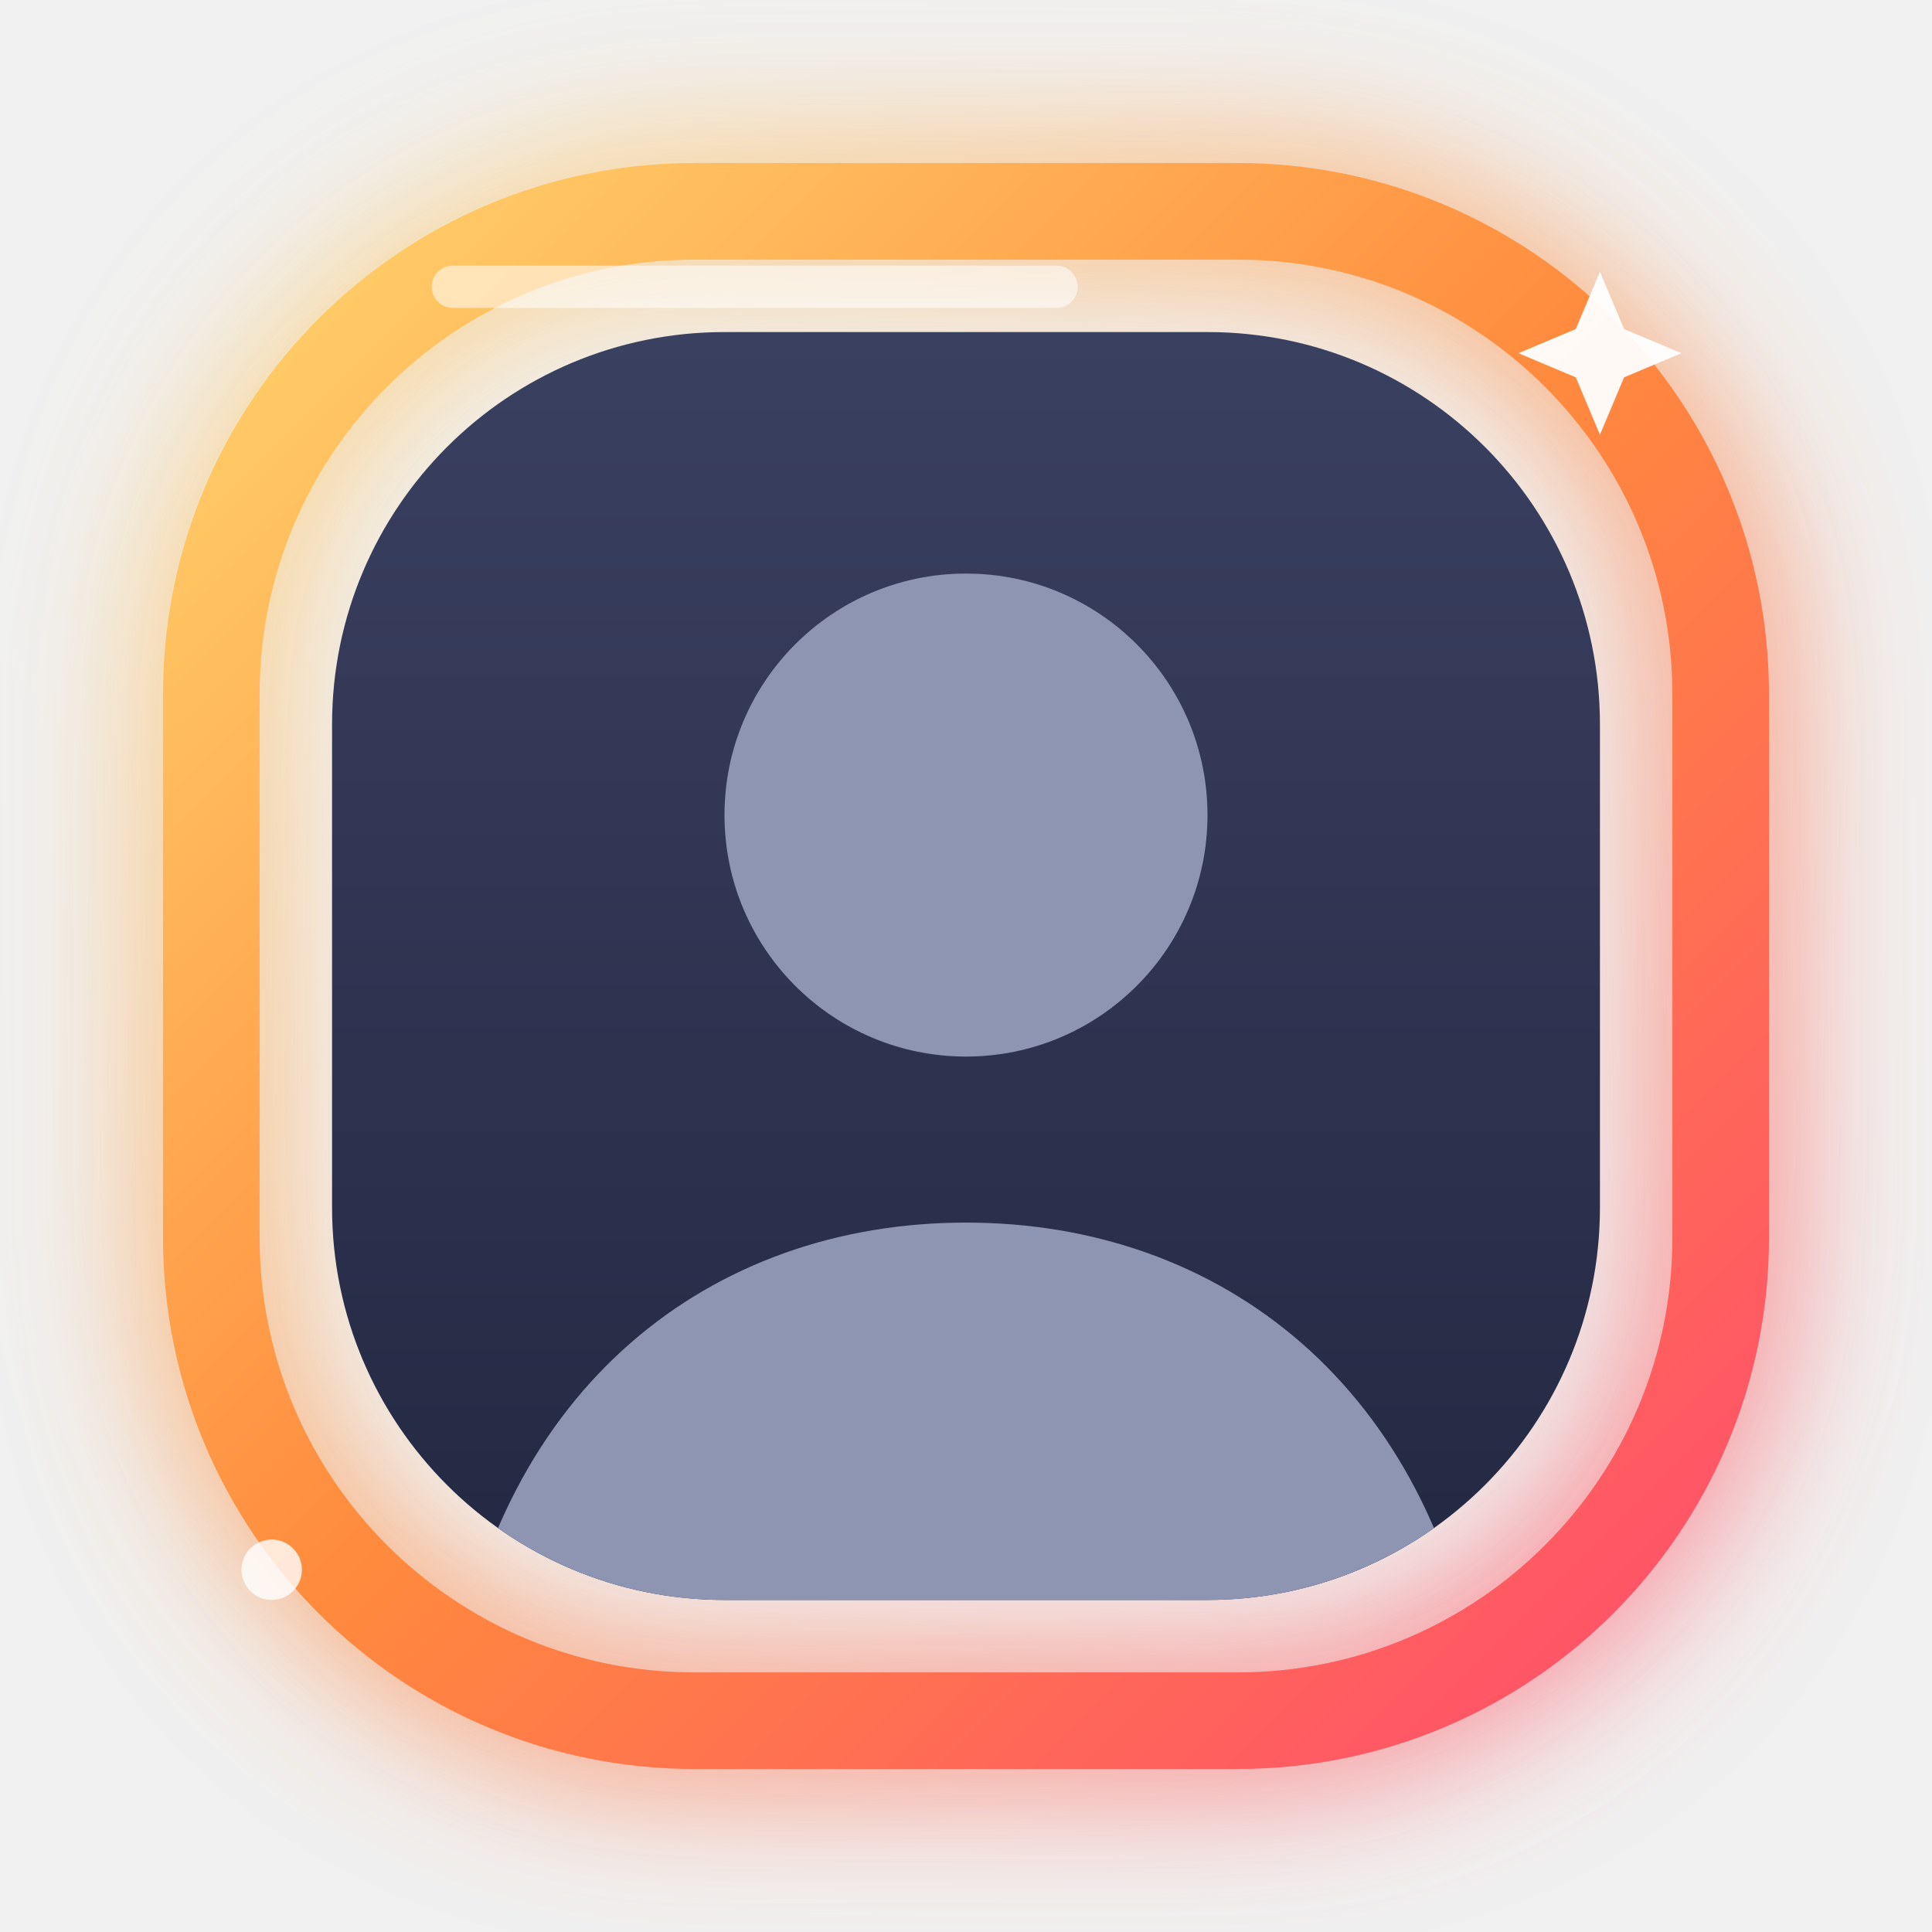
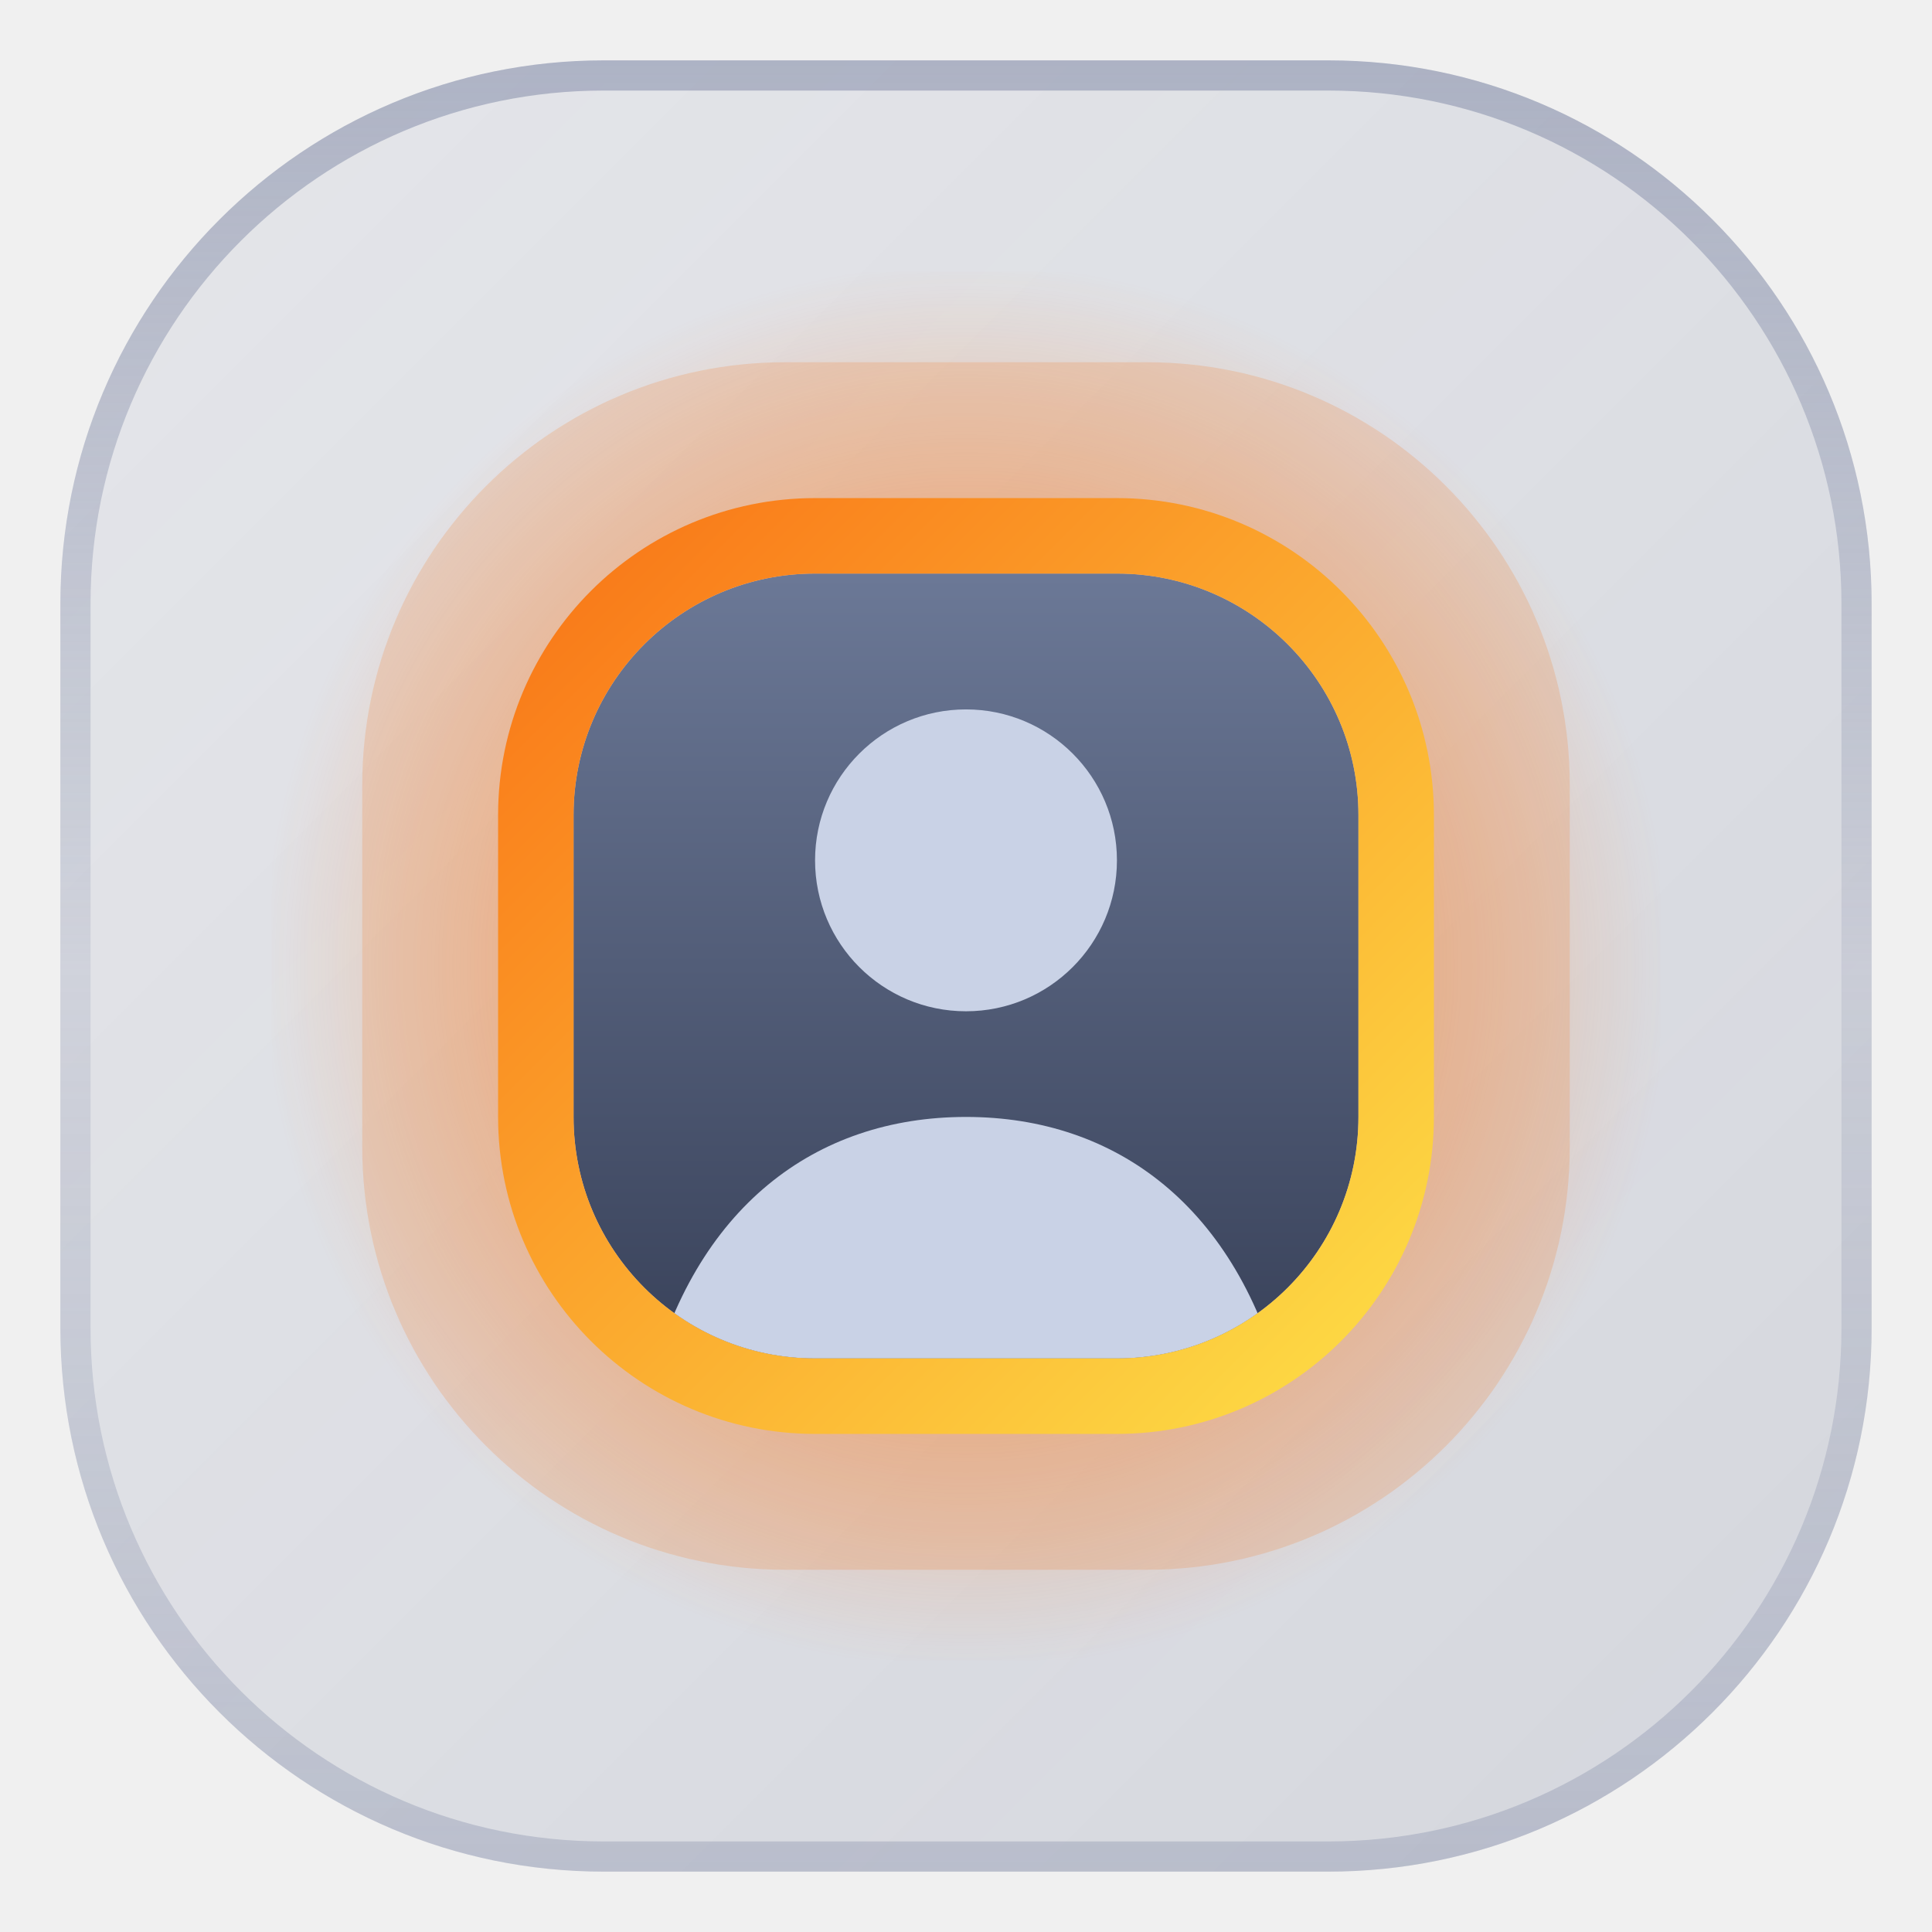
<svg xmlns="http://www.w3.org/2000/svg" viewBox="0 0 64 64" width="64" height="64" role="img" aria-label="Moldura Solar">
  <defs>
-     <linearGradient id="msolar-ring" x1="0" y1="0" x2="1" y2="1">
-       <stop offset="0" stop-color="#ffd36b" />
-       <stop offset=".5" stop-color="#ff8a3d" />
-       <stop offset="1" stop-color="#ff4d6d" />
+     <linearGradient id="msolar-tile" x1="0" y1="0" x2="1" y2="1">
+       <stop offset="0" stop-color="#a3abc4" stop-opacity=".16" />
+       <stop offset="1" stop-color="#7d86a3" stop-opacity=".24" />
    </linearGradient>
-     <linearGradient id="msolar-bg" x1="0" y1="0" x2="0" y2="1">
-       <stop offset="0" stop-color="#3a4060" />
-       <stop offset="1" stop-color="#232842" />
+     <linearGradient id="msolar-edge" x1="0" y1="0" x2="0" y2="1">
+       <stop offset="0" stop-color="#8b93ad" stop-opacity=".6" />
+       <stop offset=".5" stop-color="#8b93ad" stop-opacity=".2" />
+       <stop offset="1" stop-color="#8b93ad" stop-opacity=".4" />
    </linearGradient>
-     <filter id="msolar-glow" x="-30%" y="-30%" width="160%" height="160%">
-       <feGaussianBlur stdDeviation="2.4" />
-     </filter>
+     <linearGradient id="msolar-ring" gradientUnits="userSpaceOnUse" x1="17" y1="17" x2="47" y2="47">
+       <stop offset="0" stop-color="#f97316" />
+       <stop offset="1" stop-color="#fde047" />
+     </linearGradient>
+     <linearGradient id="msolar-av" x1="0" y1="0" x2="0" y2="1">
+       <stop offset="0" stop-color="#6b7896" />
+       <stop offset="1" stop-color="#39425a" />
+     </linearGradient>
+     <radialGradient id="msolar-glow" cx=".5" cy=".5" r=".5">
+       <stop offset=".55" stop-color="#f97316" stop-opacity=".35" />
+       <stop offset="1" stop-color="#f97316" stop-opacity="0" />
+     </radialGradient>
    <clipPath id="msolar-clip">
-       <rect x="11" y="11" width="42" height="42" rx="13" />
+       <rect x="19" y="19" width="26" height="26" rx="8" />
    </clipPath>
  </defs>
-   <rect x="7" y="7" width="50" height="50" rx="16" fill="none" stroke="url(#msolar-ring)" stroke-width="4" opacity=".75" filter="url(#msolar-glow)" />
-   <rect x="11" y="11" width="42" height="42" rx="13" fill="url(#msolar-bg)" />
-   <g clip-path="url(#msolar-clip)" fill="#8e95b3">
-     <circle cx="32" cy="27" r="8" />
-     <path d="M15 56c1.5-10 8.5-15.5 17-15.5S47.5 46 49 56z" />
+   <rect x="2" y="2" width="60" height="60" rx="18" fill="url(#msolar-tile)" />
+   <rect x="2.5" y="2.5" width="59" height="59" rx="17.5" fill="none" stroke="url(#msolar-edge)" />
+   <rect x="9" y="9" width="46" height="46" rx="16" fill="url(#msolar-glow)" />
+   <rect x="14.5" y="14.5" width="35" height="35" rx="11.5" fill="none" stroke="#f97316" stroke-opacity=".18" stroke-width="5" />
+   <rect x="19" y="19" width="26" height="26" rx="8" fill="url(#msolar-av)" />
+   <g clip-path="url(#msolar-clip)" fill="#c9d2e6">
+     <circle cx="32" cy="28.5" r="5" />
+     <path d="M21.5 46c1.5-6 5.5-9 10.5-9s9 3 10.5 9z" />
  </g>
-   <rect x="7" y="7" width="50" height="50" rx="16" fill="none" stroke="url(#msolar-ring)" stroke-width="3.2" />
-   <path d="M15 9.5h20" stroke="#fff" stroke-opacity=".55" stroke-width="1.4" stroke-linecap="round" />
-   <g fill="#fff">
-     <path d="M53 9l.8 1.9 1.9.8-1.9.8-.8 1.9-.8-1.9-1.9-.8 1.9-.8z" opacity=".95" />
-     <circle cx="9" cy="52" r="1" opacity=".8" />
-   </g>
+   <rect x="17.75" y="17.75" width="28.5" height="28.5" rx="9.25" fill="none" stroke="url(#msolar-ring)" stroke-width="2.5" />
</svg>
